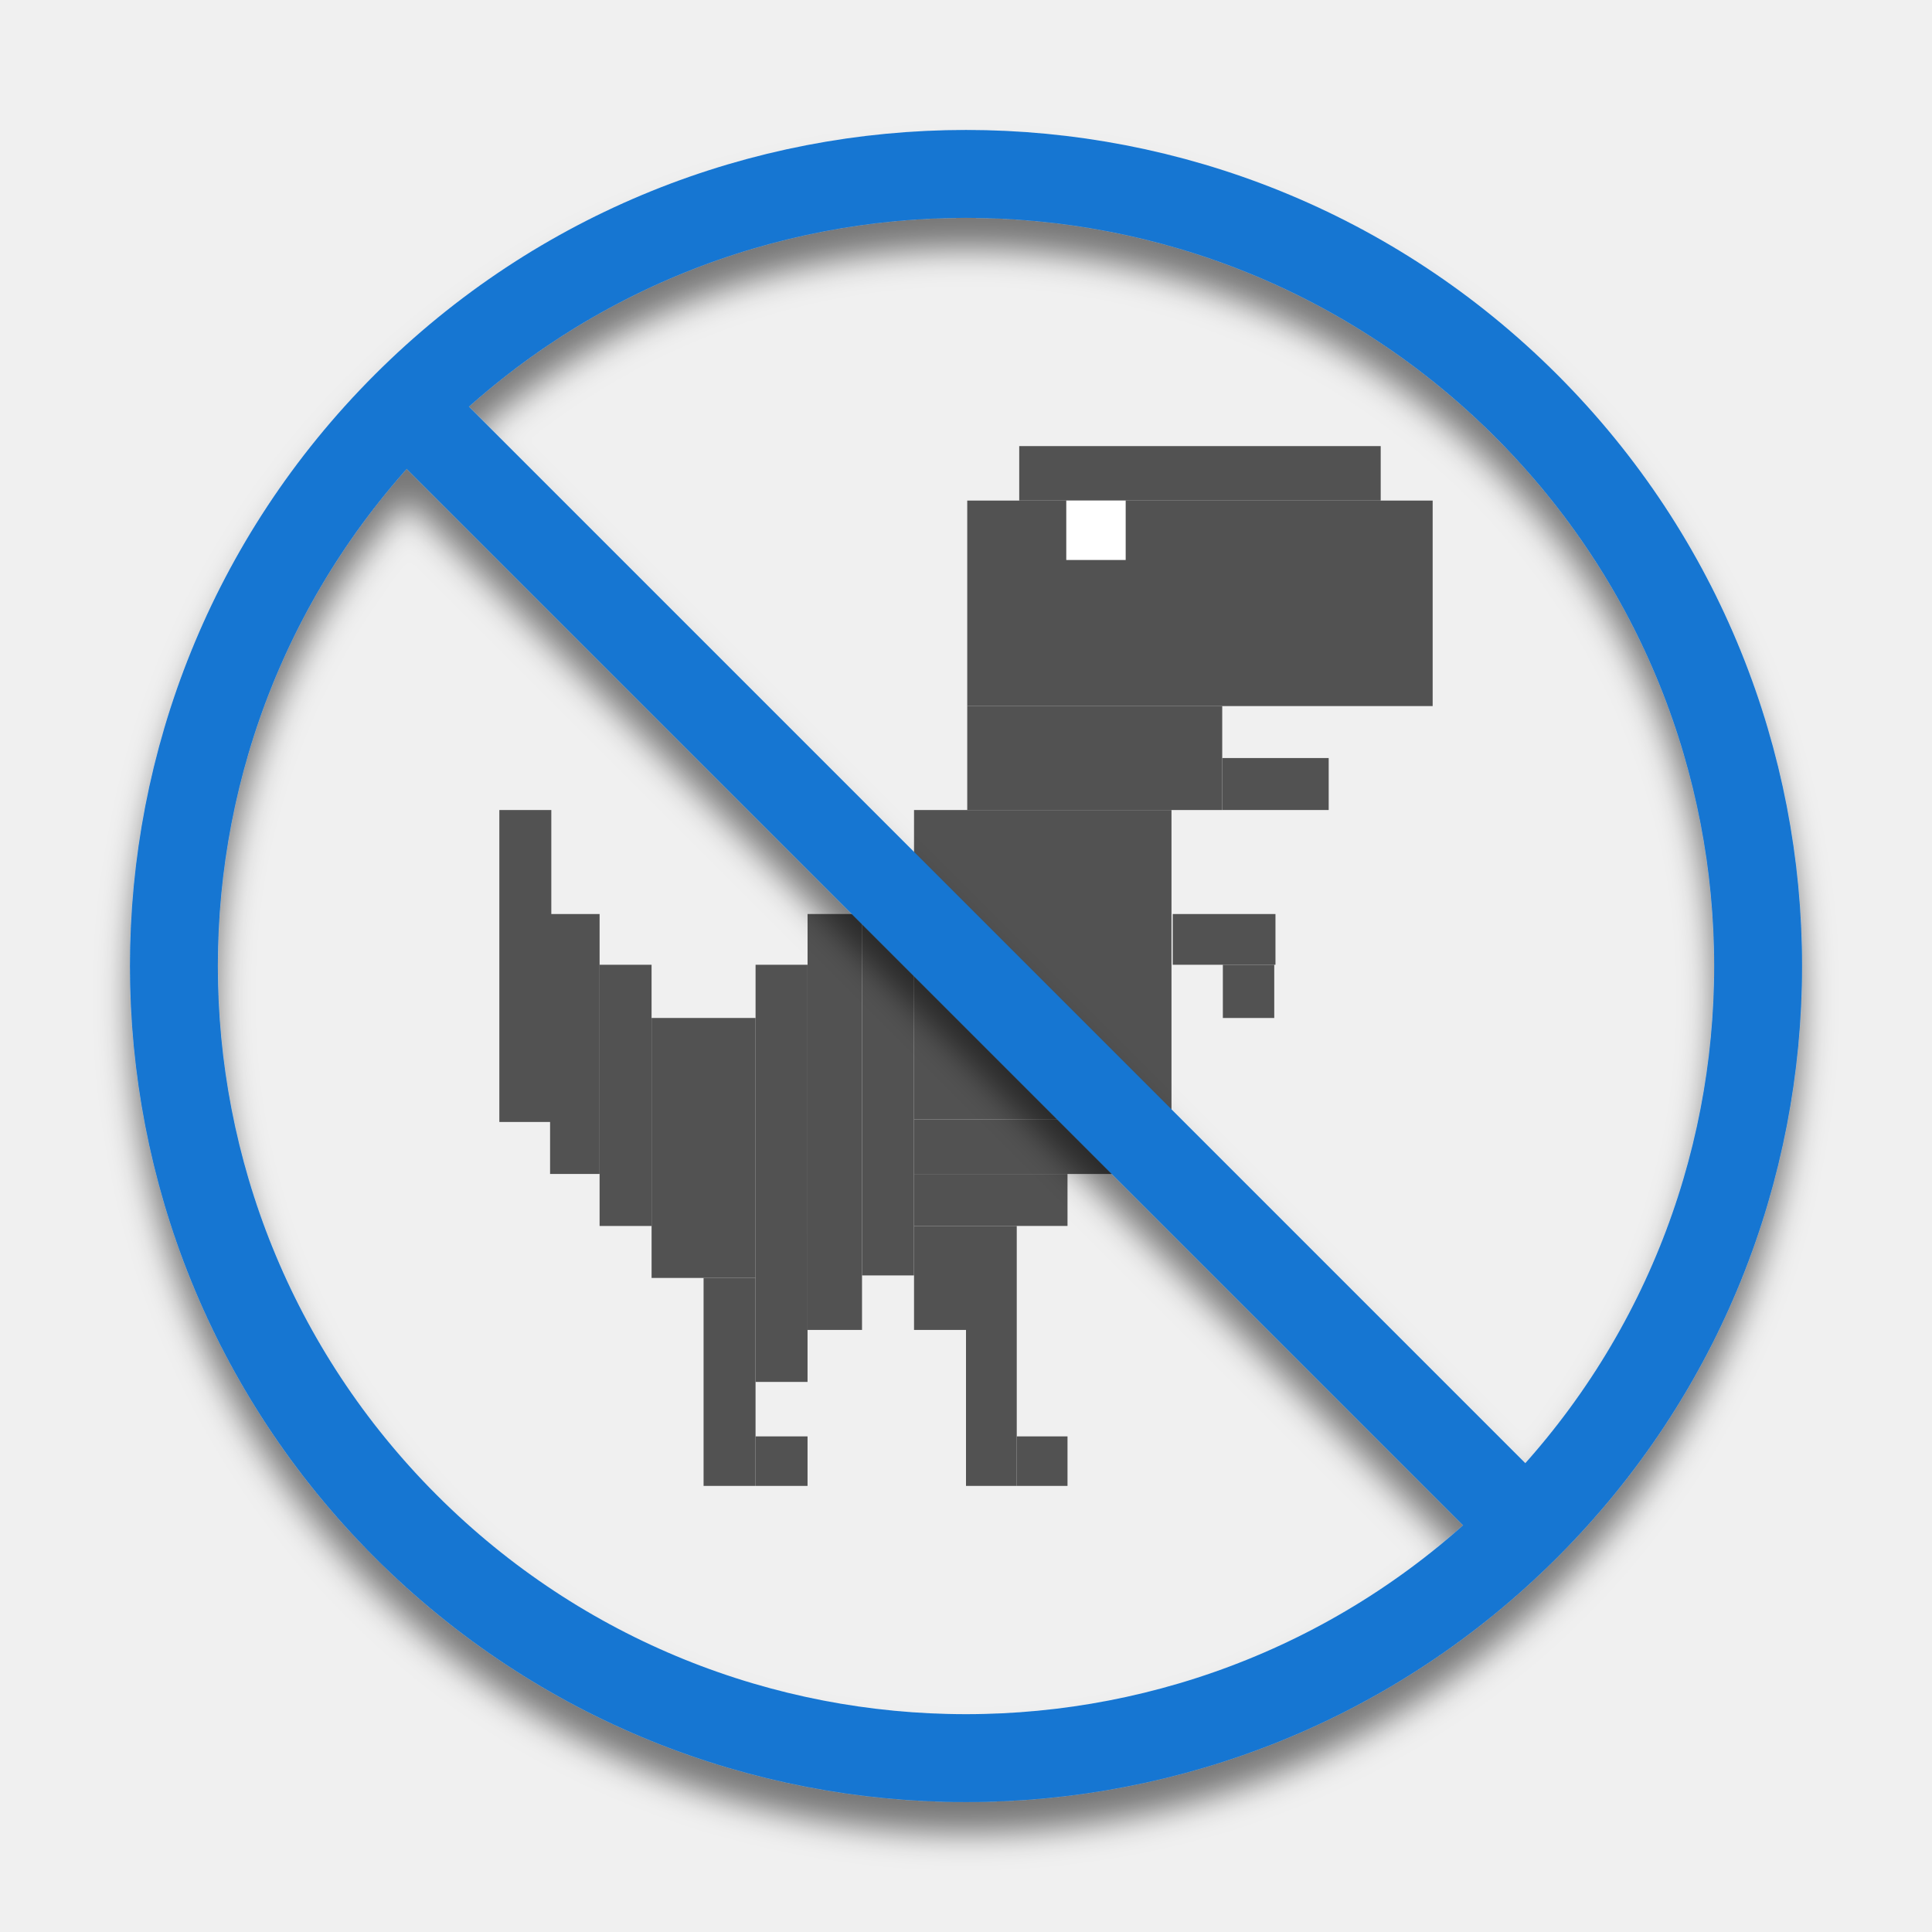
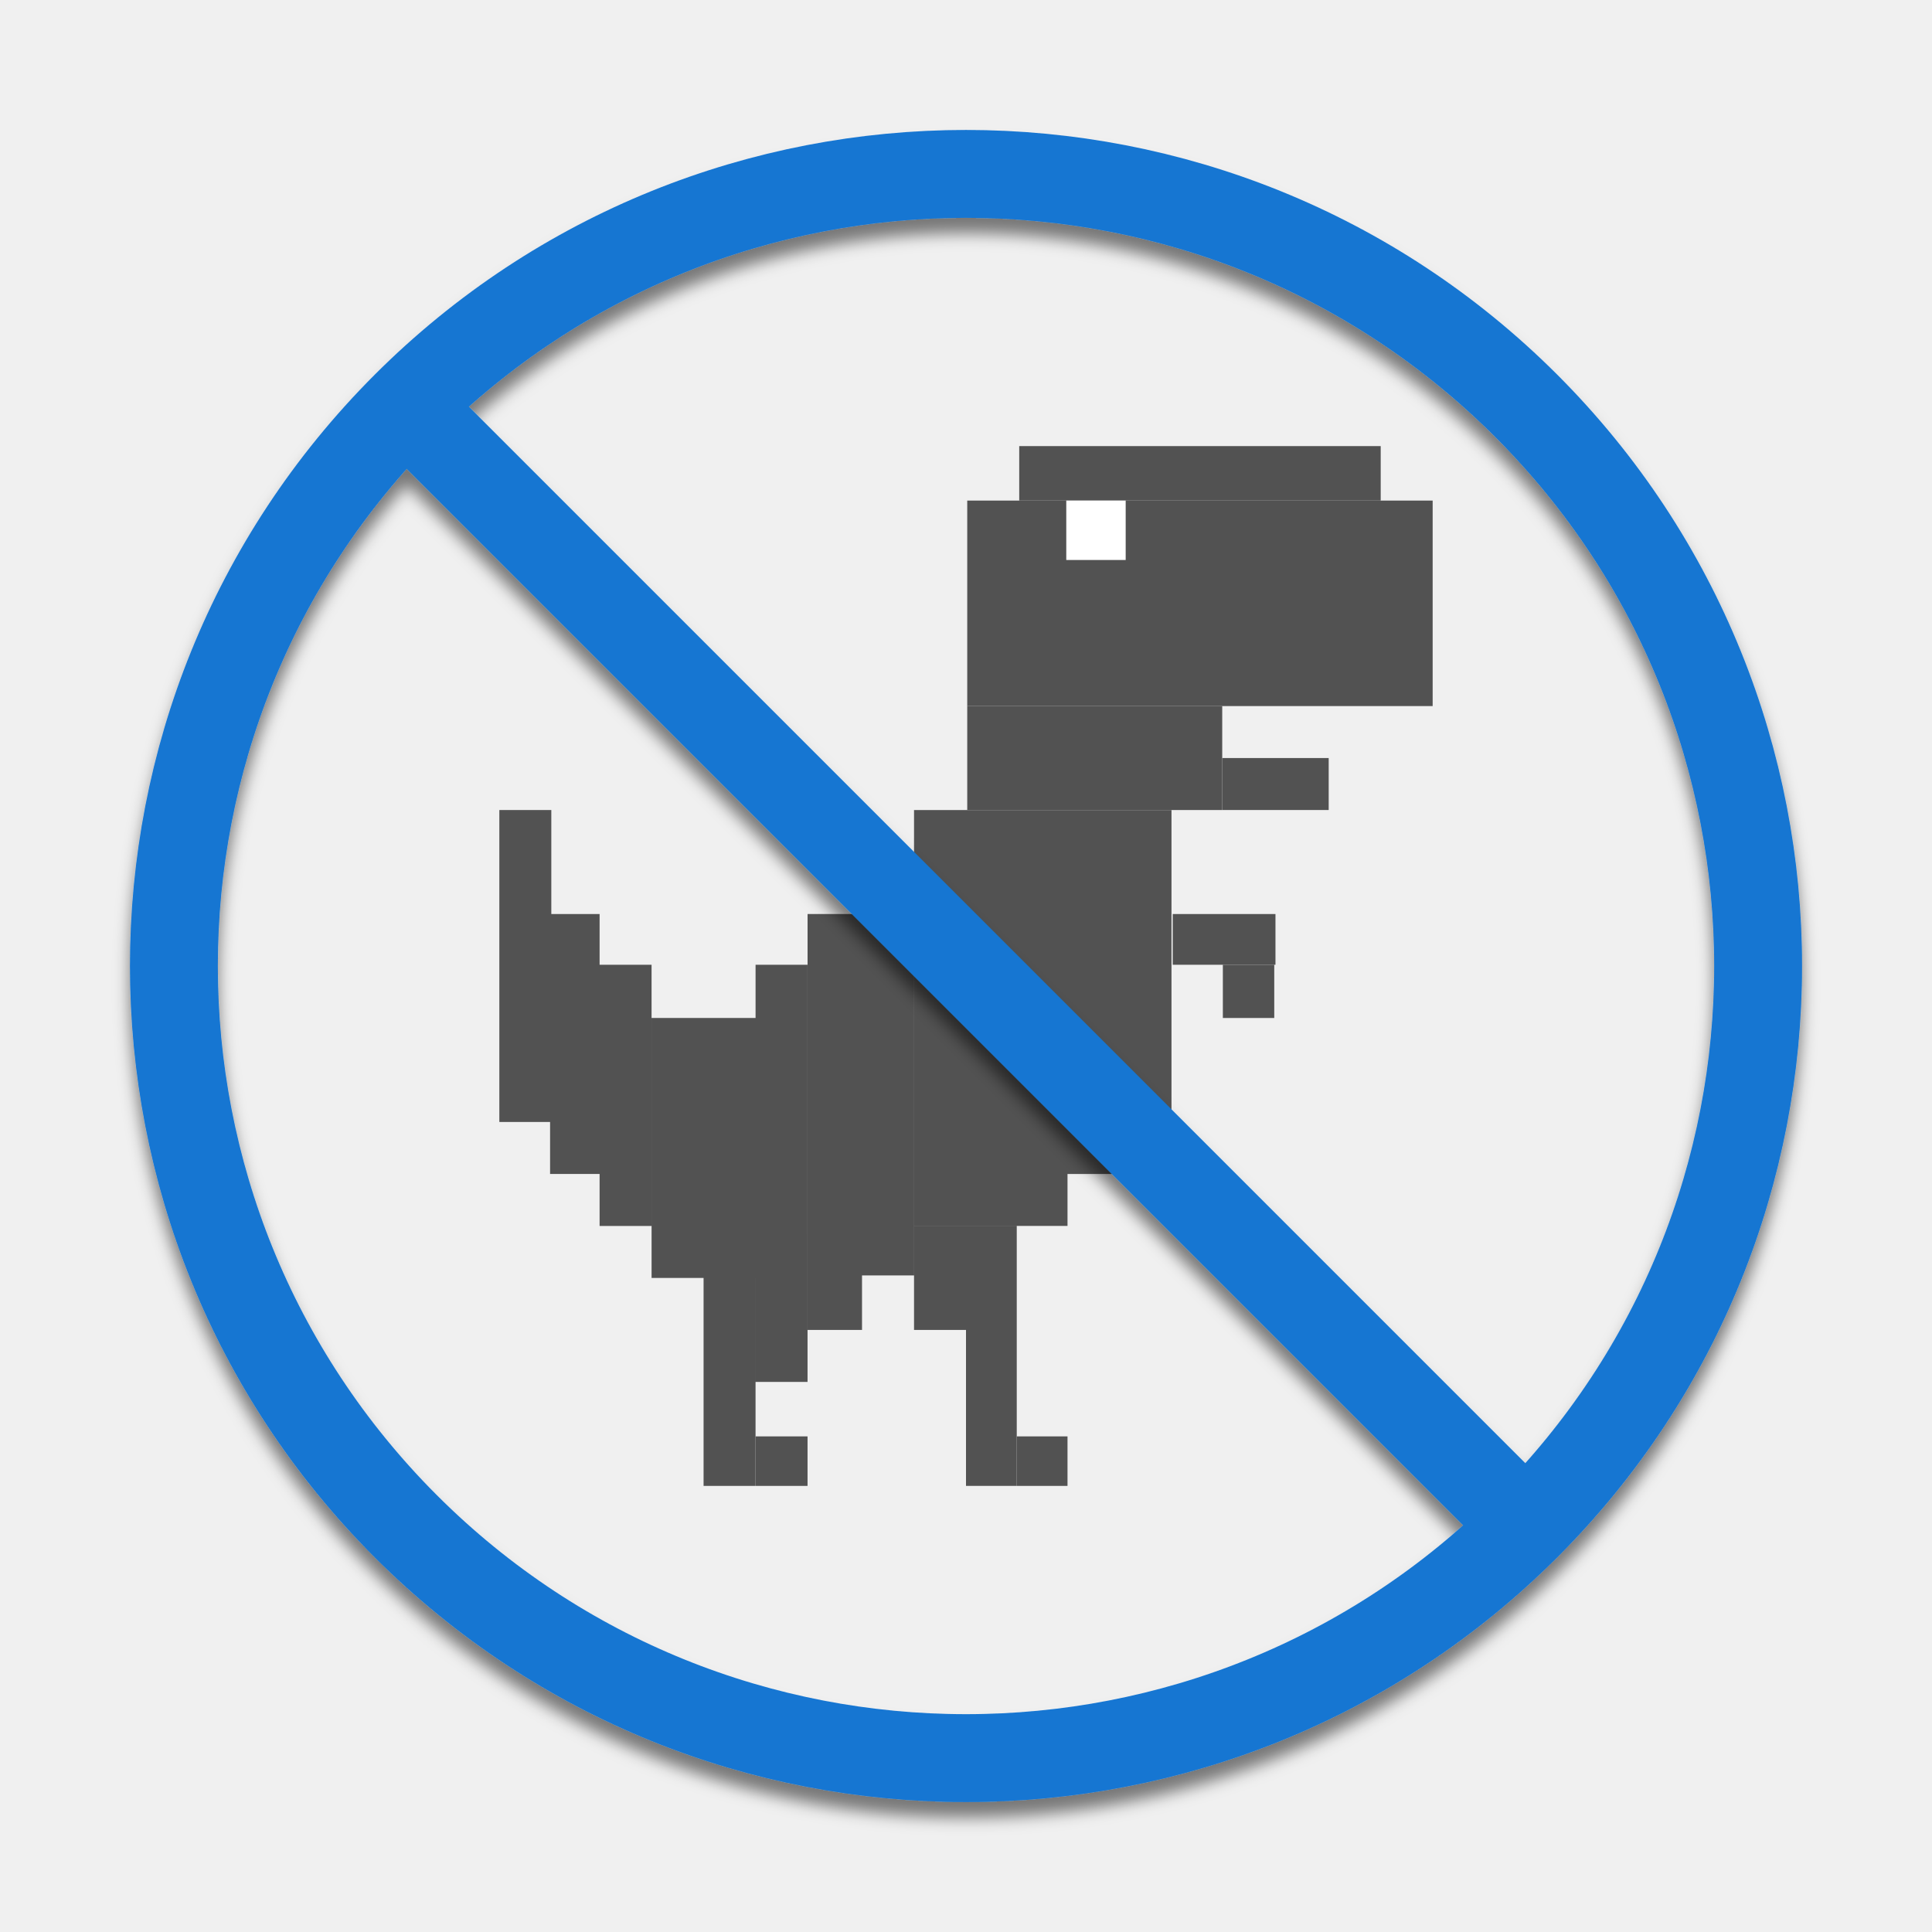
- <svg xmlns="http://www.w3.org/2000/svg" style="isolation:isolate" width="1000" height="1000">
-   <path fill="#525252" d="M527.55 230.9h187.1v28.2h-187.1z" />
-   <mask id="a">
-     <path fill="#fff" d="M527.55 230.9h187.1v28.2h-187.1z" />
-   </mask>
-   <path fill="none" mask="url(#a)" d="M527.55 230.9h187.1v28.2h-187.1z" />
-   <path fill="#525252" d="M500.64 259.1h240.9v106.36h-240.9z" />
-   <mask id="b">
-     <path fill="#fff" d="M500.64 259.1h240.9v106.36h-240.9z" />
-   </mask>
-   <path fill="none" mask="url(#b)" d="M500.64 259.1h240.9v106.36h-240.9z" />
-   <path fill="#525252" d="M500.64 365.45h131.98v53.82H500.64z" />
-   <mask id="c">
-     <path fill="#fff" d="M500.64 365.45h131.98v53.82H500.64z" />
-   </mask>
-   <path fill="none" mask="url(#c)" d="M500.64 365.45h131.98v53.82H500.64z" />
-   <path fill="#525252" d="M632.63 392.36h55.1v26.9h-55.1z" />
-   <mask id="d">
-     <path fill="#fff" d="M632.63 392.36h55.1v26.9h-55.1z" />
-   </mask>
-   <path fill="none" mask="url(#d)" d="M632.63 392.36h55.1v26.9h-55.1z" />
-   <path fill="#525252" d="M473.1 419.27h133.26v160.18H473.1z" />
-   <mask id="e">
-     <path fill="#fff" d="M473.1 419.27h133.26v160.18H473.1z" />
-   </mask>
-   <path fill="none" mask="url(#e)" d="M473.1 419.27h133.26v160.18H473.1z" />
-   <path fill="#525252" d="M607 473.1h53.18v26.26H607z" />
-   <mask id="f">
-     <path fill="#fff" d="M607 473.1h53.18v26.26H607z" />
-   </mask>
-   <path fill="none" mask="url(#f)" d="M607 473.1h53.18v26.26H607z" />
-   <path fill="#525252" d="M632.95 499.36h26.6v27.55h-26.6z" />
-   <mask id="g">
-     <path fill="#fff" d="M632.95 499.36h26.6v27.55h-26.6z" />
-   </mask>
-   <path fill="none" mask="url(#g)" d="M632.95 499.36h26.6v27.55h-26.6z" />
-   <path fill="#525252" d="M446.18 447.46h26.9v212.7h-26.9z" />
-   <mask id="h">
-     <path fill="#fff" d="M446.18 447.46h26.9v212.7h-26.9z" />
-   </mask>
-   <path fill="none" mask="url(#h)" d="M446.18 447.46h26.9v212.7h-26.9z" />
-   <path fill="#525252" d="M473.1 579.45h106.35v28.2H473.1z" />
-   <mask id="i">
-     <path fill="#fff" d="M473.1 579.45h106.35v28.2H473.1z" />
-   </mask>
-   <path fill="none" mask="url(#i)" d="M473.1 579.45h106.35v28.2H473.1z" />
-   <path fill="#525252" d="M473.1 607.64h79.44v26.9H473.1z" />
-   <mask id="j">
-     <path fill="#fff" d="M473.1 607.64h79.44v26.9H473.1z" />
-   </mask>
-   <path fill="none" mask="url(#j)" d="M473.1 607.64h79.44v26.9H473.1z" />
-   <path fill="#525252" d="M500 634.55h26.27V769.1H500z" />
-   <mask id="k">
-     <path fill="#fff" d="M500 634.55h26.27V769.1H500z" />
-   </mask>
-   <path fill="none" mask="url(#k)" d="M500 634.55h26.27V769.1H500z" />
-   <path fill="#525252" d="M473.1 634.55H500v53.82h-26.9z" />
-   <mask id="l">
-     <path fill="#fff" d="M473.1 634.55H500v53.82h-26.9z" />
-   </mask>
-   <path fill="none" mask="url(#l)" d="M473.1 634.55H500v53.82h-26.9z" />
-   <path fill="#525252" d="M526.27 743.47h26.27v25.63h-26.27z" />
-   <mask id="m">
-     <path fill="#fff" d="M526.27 743.47h26.27v25.63h-26.27z" />
-   </mask>
-   <path fill="none" mask="url(#m)" d="M526.27 743.47h26.27v25.63h-26.27z" />
-   <path fill="#525252" d="M391.08 743.47h26.9v25.63h-26.9z" />
-   <mask id="n">
-     <path fill="#fff" d="M391.08 743.47h26.9v25.63h-26.9z" />
-   </mask>
-   <path fill="none" mask="url(#n)" d="M391.08 743.47h26.9v25.63h-26.9z" />
-   <path fill="#525252" d="M418 473.1h28.18v215.27h-28.2z" />
-   <mask id="o">
-     <path fill="#fff" d="M418 473.1h28.18v215.27h-28.2z" />
-   </mask>
-   <path fill="none" mask="url(#o)" d="M418 473.1h28.18v215.27h-28.2z" />
-   <path fill="#525252" d="M391.08 499.36h26.9v215.92h-26.9z" />
-   <mask id="p">
-     <path fill="#fff" d="M391.08 499.36h26.9v215.92h-26.9z" />
-   </mask>
-   <path fill="none" mask="url(#p)" d="M391.08 499.36h26.9v215.92h-26.9z" />
-   <path fill="#525252" d="M337.26 526.9h53.82v134.56h-53.82z" />
-   <mask id="q">
-     <path fill="#fff" d="M337.26 526.9h53.82v134.56h-53.82z" />
-   </mask>
-   <path fill="none" mask="url(#q)" d="M337.26 526.9h53.82v134.56h-53.82z" />
-   <path fill="#525252" d="M364.17 661.46h26.9V769.1h-26.9z" />
-   <mask id="r">
-     <path fill="#fff" d="M364.17 661.46h26.9V769.1h-26.9z" />
-   </mask>
-   <path fill="none" mask="url(#r)" d="M364.17 661.46h26.9V769.1h-26.9z" />
-   <path fill="#525252" d="M310.35 499.36h26.9v135.2h-26.9z" />
-   <mask id="s">
-     <path fill="#fff" d="M310.35 499.36h26.9v135.2h-26.9z" />
-   </mask>
-   <path fill="none" mask="url(#s)" d="M310.35 499.36h26.9v135.2h-26.9z" />
-   <path fill="#525252" d="M284.72 473.1h25.63v134.54h-25.63z" />
-   <mask id="t">
-     <path fill="#fff" d="M284.72 473.1h25.63v134.54h-25.63z" />
-   </mask>
-   <path fill="none" mask="url(#t)" d="M284.72 473.1h25.63v134.54h-25.63z" />
-   <path fill="#525252" d="M258.46 419.27h26.9v161.46h-26.9z" />
-   <mask id="u">
-     <path fill="#fff" d="M258.46 419.27h26.9v161.46h-26.9z" />
-   </mask>
-   <path fill="none" mask="url(#u)" d="M258.46 419.27h26.9v161.46h-26.9z" />
-   <path fill="#FFF" d="M551.9 259.1h30.75v30.75H551.9z" />
-   <mask id="v">
-     <path fill="#fff" d="M551.9 259.1h30.75v30.75H551.9z" />
-   </mask>
-   <path fill="none" mask="url(#v)" d="M551.9 259.1h30.75v30.75H551.9z" />
+ <svg xmlns="http://www.w3.org/2000/svg" style="isolation:isolate" viewBox="0 0 1000 1000" width="1000" height="1000">
+   <path d=" M 527.55 230.9 L 714.65 230.9 L 714.65 259.1 L 527.55 259.1 L 527.55 230.9 Z " fill="rgb(82,82,82)" />
+   <path d=" M 527.55 230.9 L 714.65 230.9 L 714.65 259.1 L 527.55 259.1 L 527.55 230.9 Z " fill="none" />
+   <path d=" M 500.64 259.1 L 741.54 259.1 L 741.54 365.46 L 500.64 365.46 L 500.64 259.1 Z " fill="rgb(82,82,82)" />
+   <path d=" M 500.64 259.1 L 741.54 259.1 L 741.54 365.46 L 500.64 365.46 L 500.64 259.1 Z " fill="none" />
+   <path d=" M 500.64 365.45 L 632.62 365.45 L 632.62 419.27 L 500.64 419.27 L 500.64 365.45 Z " fill="rgb(82,82,82)" />
+   <path d=" M 500.64 365.45 L 632.62 365.45 L 632.62 419.27 L 500.64 419.27 L 500.64 365.45 Z " fill="none" />
+   <path d=" M 632.63 392.36 L 687.73 392.36 L 687.73 419.26 L 632.63 419.26 L 632.63 392.36 Z " fill="rgb(82,82,82)" />
+   <path d=" M 632.63 392.36 L 687.73 392.36 L 687.73 419.26 L 632.63 419.26 L 632.63 392.36 Z " fill="none" />
+   <path d=" M 607 473.1 L 660.18 473.1 L 660.18 499.36 L 607 499.36 L 607 473.1 Z " fill="rgb(82,82,82)" />
+   <path d=" M 607 473.1 L 660.18 473.1 L 660.18 499.36 L 607 499.36 L 607 473.1 Z " fill="none" />
+   <path d=" M 632.95 499.36 L 659.55 499.36 L 659.55 526.91 L 632.95 526.91 L 632.95 499.36 Z " fill="rgb(82,82,82)" />
+   <path d=" M 632.95 499.36 L 659.55 499.36 L 659.55 526.91 L 632.95 526.91 L 632.95 499.36 Z " fill="none" />
+   <path d=" M 526.27 743.47 L 552.54 743.47 L 552.54 769.1 L 526.27 769.1 L 526.27 743.47 Z " fill="rgb(82,82,82)" />
+   <path d=" M 526.27 743.47 L 552.54 743.47 L 552.54 769.1 L 526.27 769.1 L 526.27 743.47 Z " fill="none" />
+   <path d=" M 391.08 743.47 L 417.98 743.47 L 417.98 769.1 L 391.08 769.1 L 391.08 743.47 Z " fill="rgb(82,82,82)" />
+   <path d=" M 391.08 743.47 L 417.98 743.47 L 417.98 769.1 L 391.08 769.1 L 391.08 743.47 Z " fill="none" />
+   <path d="M 418 473.1 L 446.18 473.1 L 446.18 688.37 L 417.98 688.37 L 418 473.1 Z M 473.1 634.55 L 500 634.55 L 500 688.37 L 473.1 688.37 L 473.1 634.55 Z M 500 634.55 L 526.27 634.55 L 526.27 769.1 L 500 769.1 L 500 634.55 Z M 552.54 607.65 L 579.45 607.65 L 579.45 579.45 L 473.1 579.45 L 473.1 607.64 L 473.1 607.65 L 473.1 634.54 L 552.54 634.54 L 552.54 607.65 Z M 446.18 447.46 L 473.08 447.46 L 473.08 660.16 L 446.18 660.16 L 446.18 447.46 Z M 473.1 419.27 L 606.36 419.27 L 606.36 579.45 L 473.1 579.45 L 473.1 419.27 Z" style="stroke:none;fill:#525252;stroke-miterlimit:10;" />
+   <path d=" M 391.08 499.36 L 417.98 499.36 L 417.98 715.28 L 391.08 715.28 L 391.08 499.36 Z " fill="none" />
+   <path d=" M 337.26 526.9 L 391.08 526.9 L 391.08 661.46 L 337.26 661.46 L 337.26 526.9 Z " fill="none" />
+   <path d=" M 364.17 661.46 L 391.07 661.46 L 391.07 769.1 L 364.17 769.1 L 364.17 661.46 Z " fill="none" />
+   <path d=" M 310.35 499.36 L 337.25 499.36 L 337.25 634.56 L 310.35 634.56 L 310.35 499.36 Z " fill="none" />
+   <path d=" M 284.72 473.1 L 310.35 473.1 L 310.35 607.64 L 284.72 607.64 L 284.72 473.1 Z " fill="none" />
+   <path d="M 391.07 661.46 L 391.08 661.46 L 391.08 526.9 L 337.26 526.9 L 337.26 661.46 L 364.17 661.46 L 364.17 769.1 L 391.07 769.1 L 391.07 661.46 Z M 391.08 499.36 L 417.98 499.36 L 417.98 715.28 L 391.08 715.28 L 391.08 499.36 Z M 285.36 473.1 L 310.35 473.1 L 310.35 607.64 L 284.72 607.64 L 284.72 580.73 L 258.46 580.73 L 258.46 419.27 L 285.36 419.27 L 285.36 473.1 Z M 310.35 499.36 L 337.25 499.36 L 337.25 634.56 L 310.35 634.56 L 310.35 499.36 Z" style="stroke:none;fill:#525252;stroke-miterlimit:10;" />
+   <path d=" M 258.46 419.27 L 285.36 419.27 L 285.36 580.73 L 258.46 580.73 L 258.46 419.27 Z " fill="none" />
+   <path d=" M 551.9 259.1 L 582.65 259.1 L 582.65 289.85 L 551.9 289.85 L 551.9 259.1 Z " fill="rgb(255,255,255)" />
+   <path d=" M 551.9 259.1 L 582.65 259.1 L 582.65 289.85 L 551.9 289.85 L 551.9 259.1 Z " fill="none" />
  <defs>
-     <filter id="w" x="-200%" y="-200%" width="400%" height="400%">
-       <feOffset in="SourceAlpha" result="offOut" dy="16" />
-       <feGaussianBlur in="offOut" result="blurOut" stdDeviation="8" />
+     <filter id="5XqjsWPKVX6TCG6wP8PPZwA6fO1BnaE8" x="-200%" y="-200%" width="400%" height="400%">
+       <feOffset in="SourceAlpha" result="offOut" dx="0" dy="8" />
+       <feGaussianBlur in="offOut" result="blurOut" stdDeviation="4" />
      <feComponentTransfer in="blurOut" result="opacOut">
        <feFuncA type="table" tableValues="0 0.5" />
      </feComponentTransfer>
-       <feBlend in="SourceGraphic" in2="opacOut" />
+       <feBlend in="SourceGraphic" in2="opacOut" mode="normal" />
    </filter>
  </defs>
-   <path d="M210.03 210.03C370.07 50 629.93 50 789.97 210.03c160.04 160.04 160.04 419.9 0 579.94-160.04 160.04-419.9 160.04-579.94 0C50 629.93 50 370.07 210.03 210.03zm7.16 7.16l569.2 569.2-569.2-569.2z" fill="none" stroke="#1976D2" stroke-width="45.49" stroke-linecap="square" stroke-miterlimit="3" filter="url(#w)" />
+   <g filter="url(#5XqjsWPKVX6TCG6wP8PPZwA6fO1BnaE8)">
+     <path d=" M 210.03 210.03 C 370.07 50 629.93 50 789.97 210.03 C 950.01 370.07 950.01 629.93 789.97 789.97 C 629.93 950.01 370.07 950.01 210.03 789.97 C 50 629.93 50 370.07 210.03 210.03 Z  M 217.19 217.19 L 786.39 786.39 L 217.19 217.19 L 217.19 217.19 Z " fill="none" vector-effect="non-scaling-stroke" stroke-width="45.49" stroke="rgb(25,118,210)" stroke-linejoin="miter" stroke-linecap="square" stroke-miterlimit="3" />
+   </g>
</svg>
